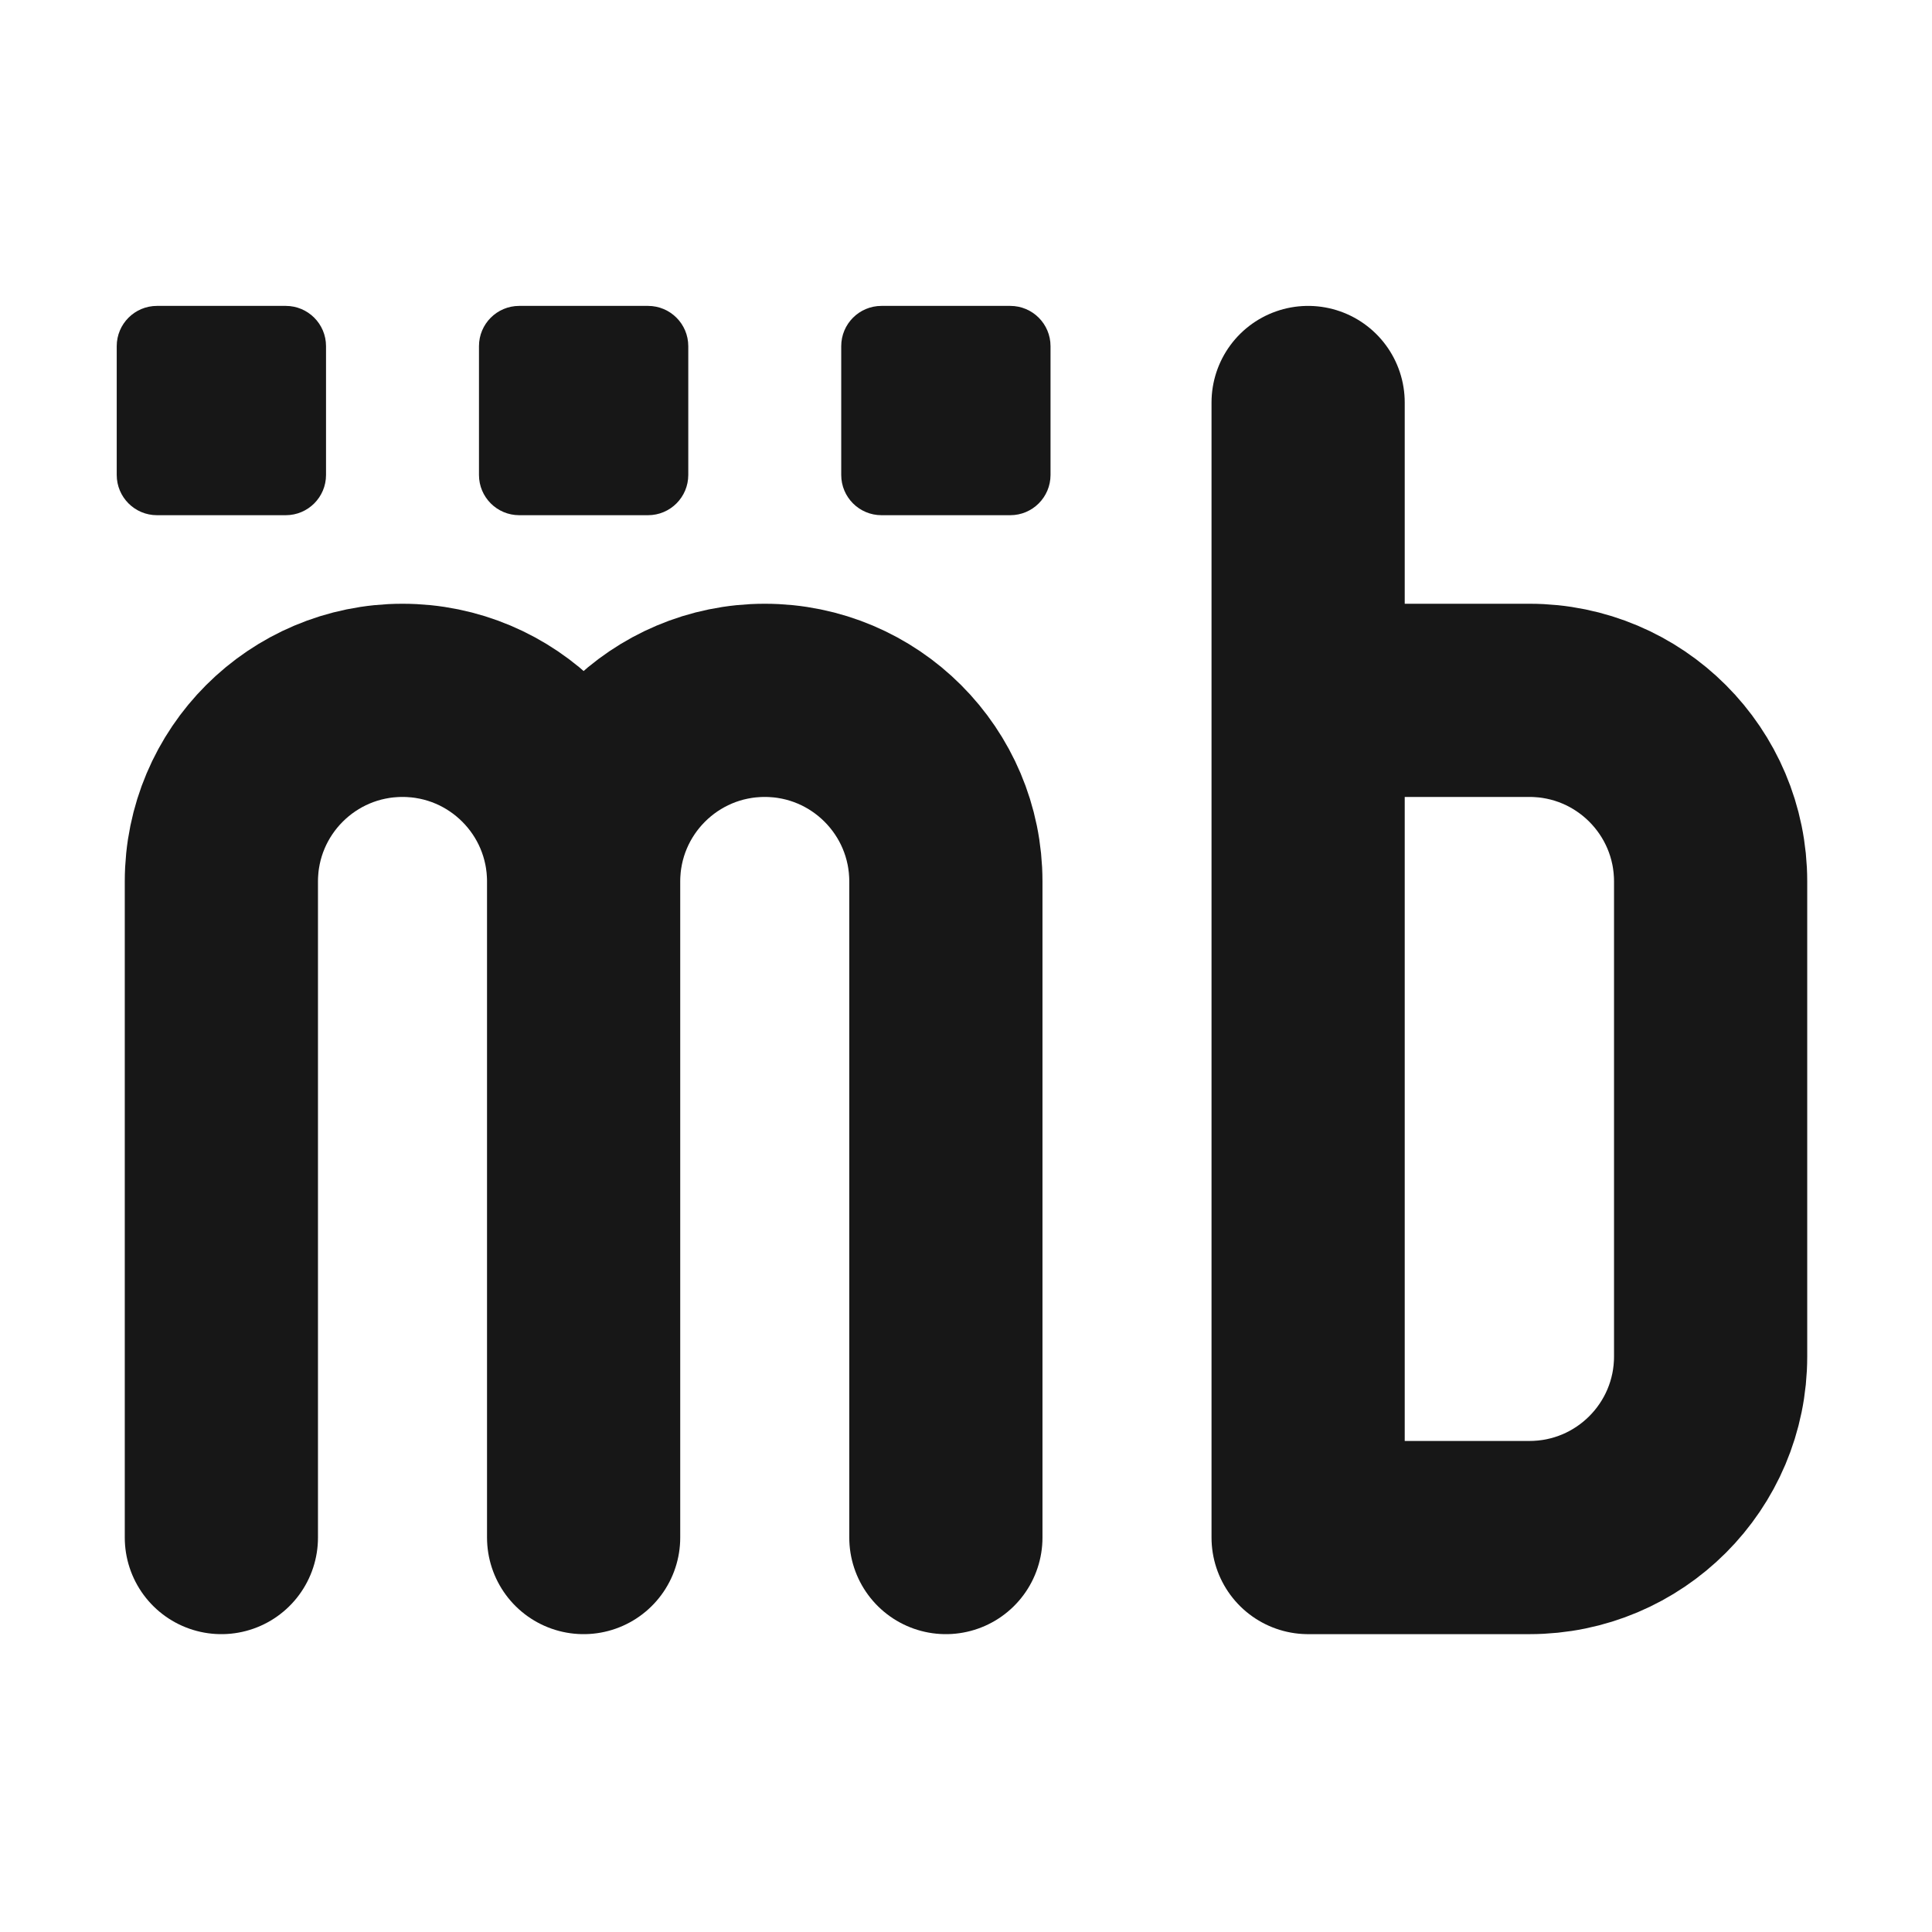
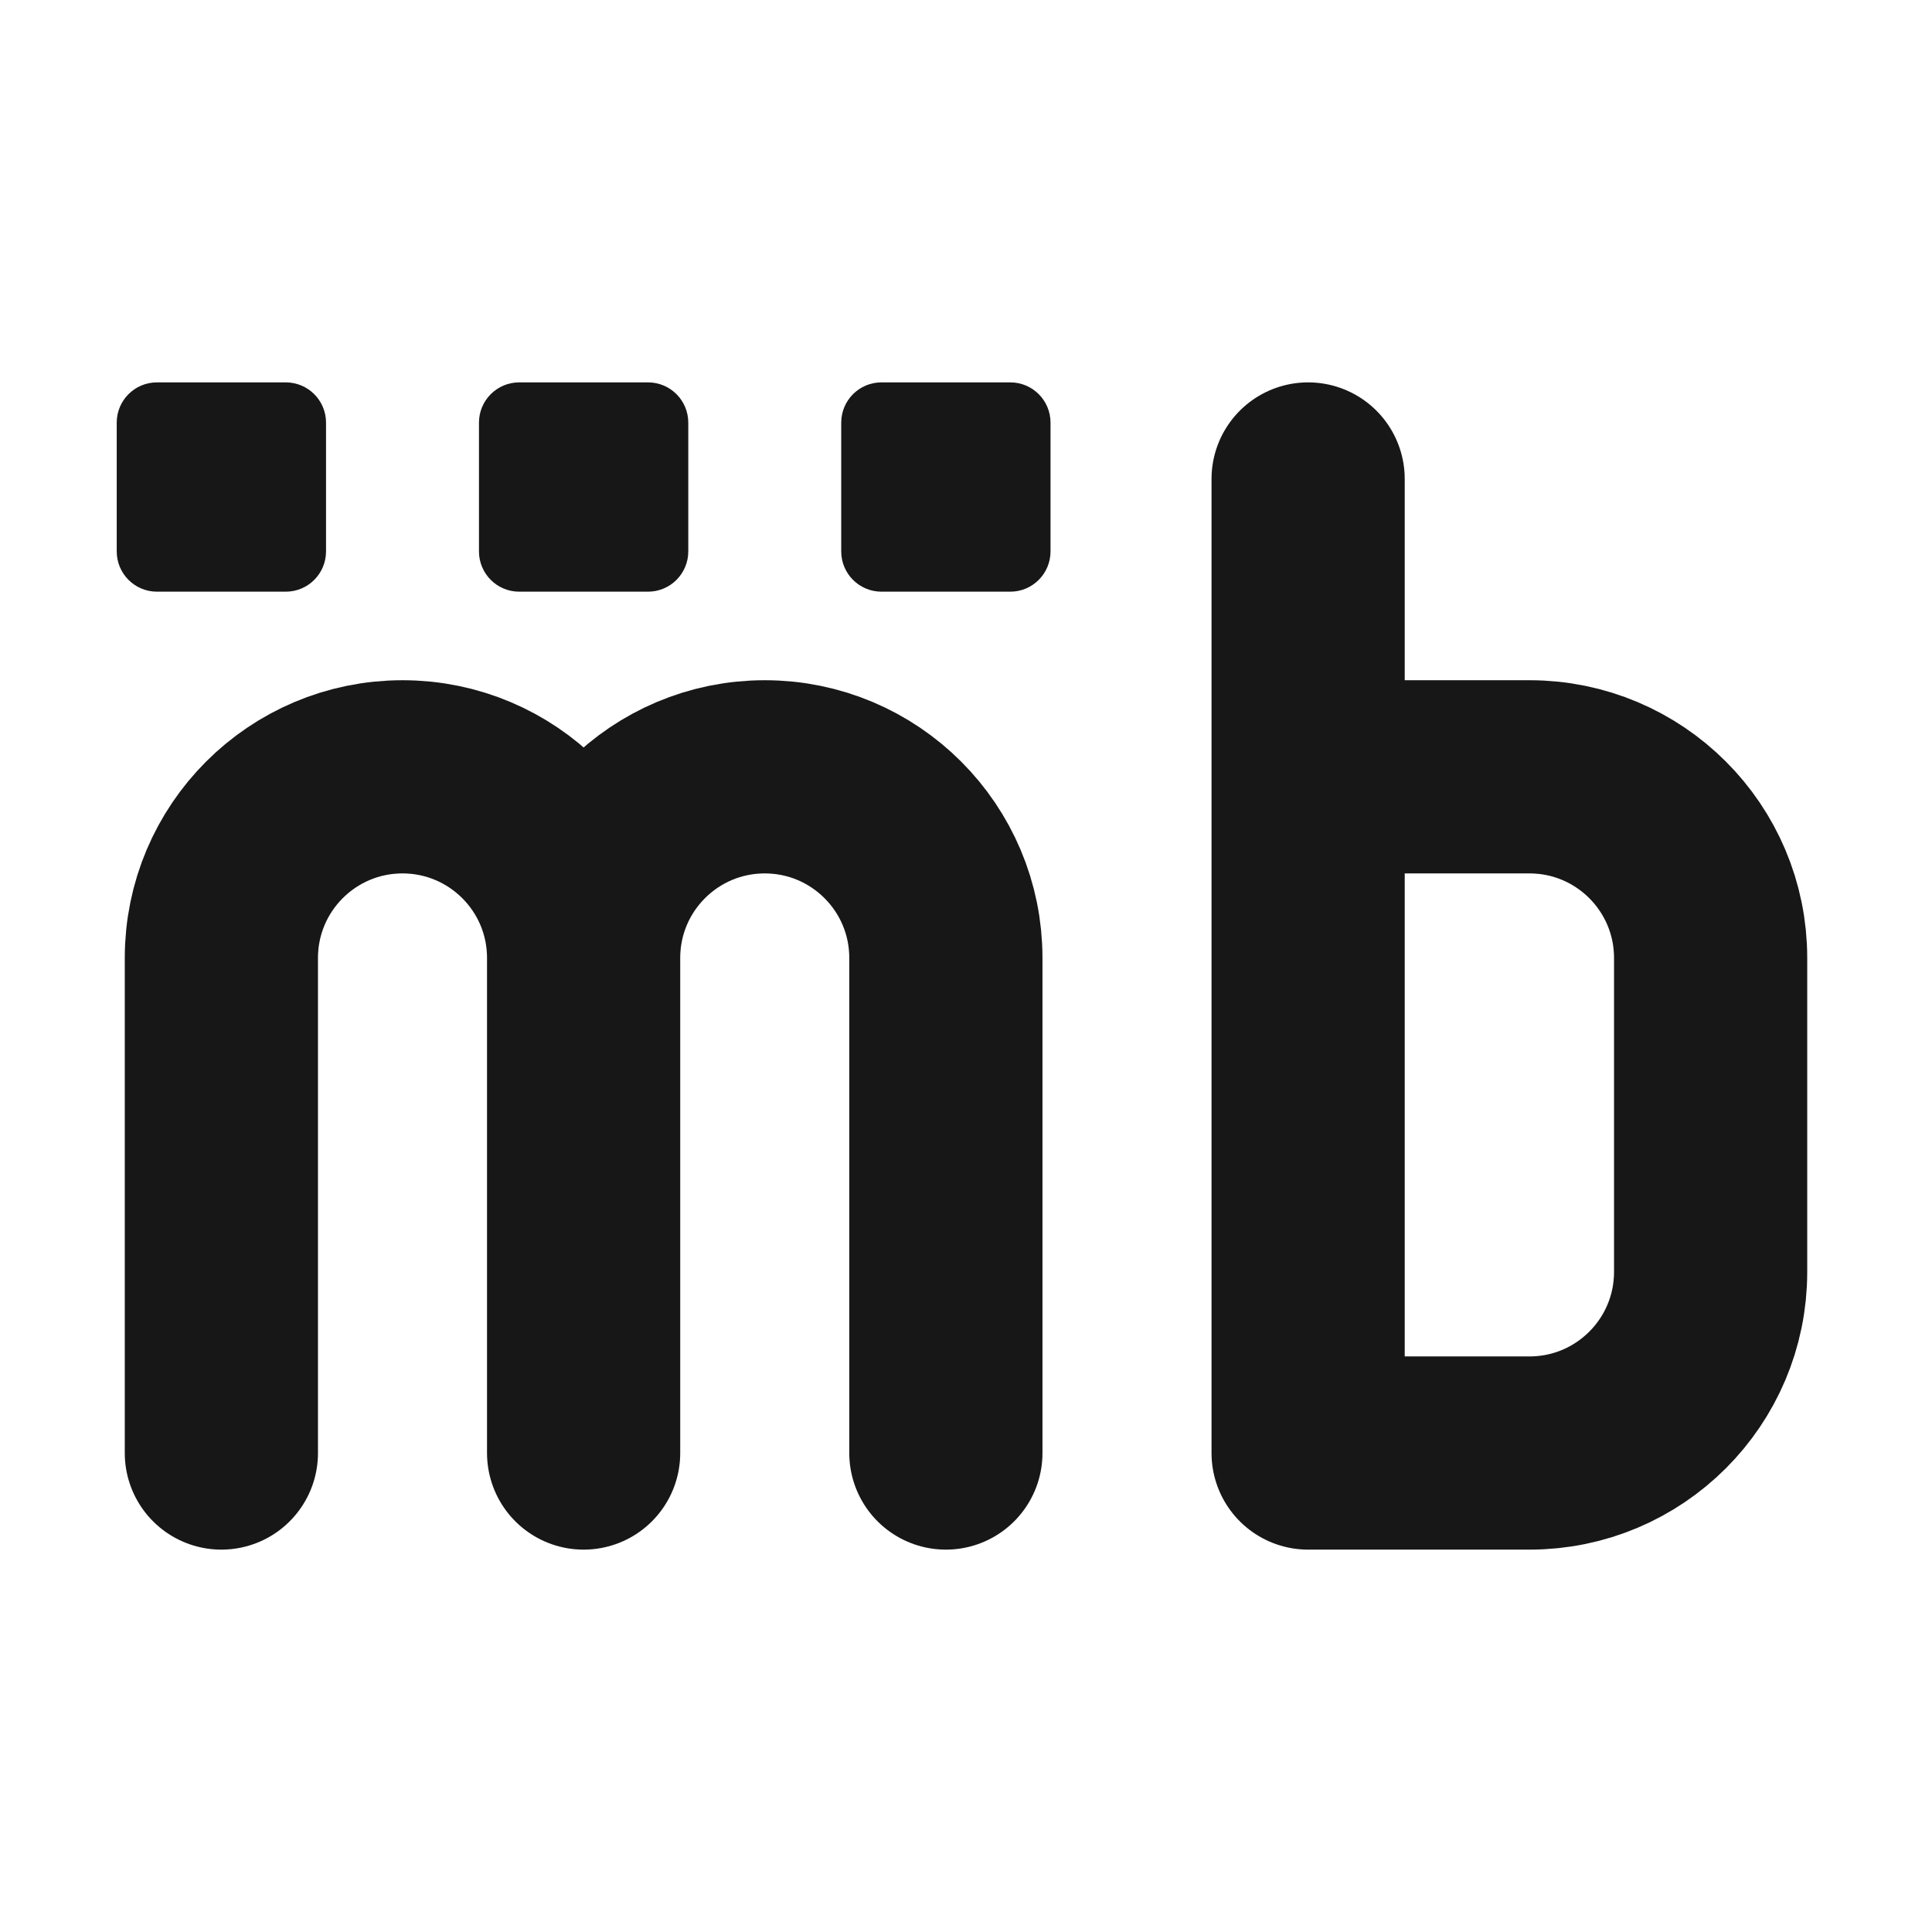
<svg xmlns="http://www.w3.org/2000/svg" viewBox="0 0 24 24" fill="none" stroke="#171717" stroke-width="2.4" stroke-linecap="round" stroke-linejoin="round">
-   <g transform="translate(0 -1.5)">
+   <g transform="translate(0 -0.55)">
    <g fill="#171717" stroke="none">
      <rect x="1.45" y="5.3" width="2.6" height="2.6" rx="0.5" />
      <rect x="5.95" y="5.3" width="2.6" height="2.6" rx="0.5" />
      <rect x="10.45" y="5.3" width="2.6" height="2.6" rx="0.5" />
    </g>
-     <path d="M2.75 20.6v-8.15a2.25 2.25 0 0 1 4.5 0v8.15m0-8.15a2.25 2.25 0 0 1 4.5 0v8.15" />
-     <path d="M16.25 6.5v14.1h2.75a2.25 2.25 0 0 0 2.25-2.25v-5.9a2.25 2.25 0 0 0-2.25-2.25h-2.75" />
+     <path d="M2.75 18.6v-6.15a2.25 2.25 0 0 1 4.5 0v6.15m0-6.15a2.25 2.25 0 0 1 4.5 0v6.15" />
+     <path d="M16.25 6.5v12.1h2.75a2.25 2.25 0 0 0 2.25-2.25v-3.9a2.25 2.25 0 0 0-2.25-2.25h-2.75" />
  </g>
</svg>
